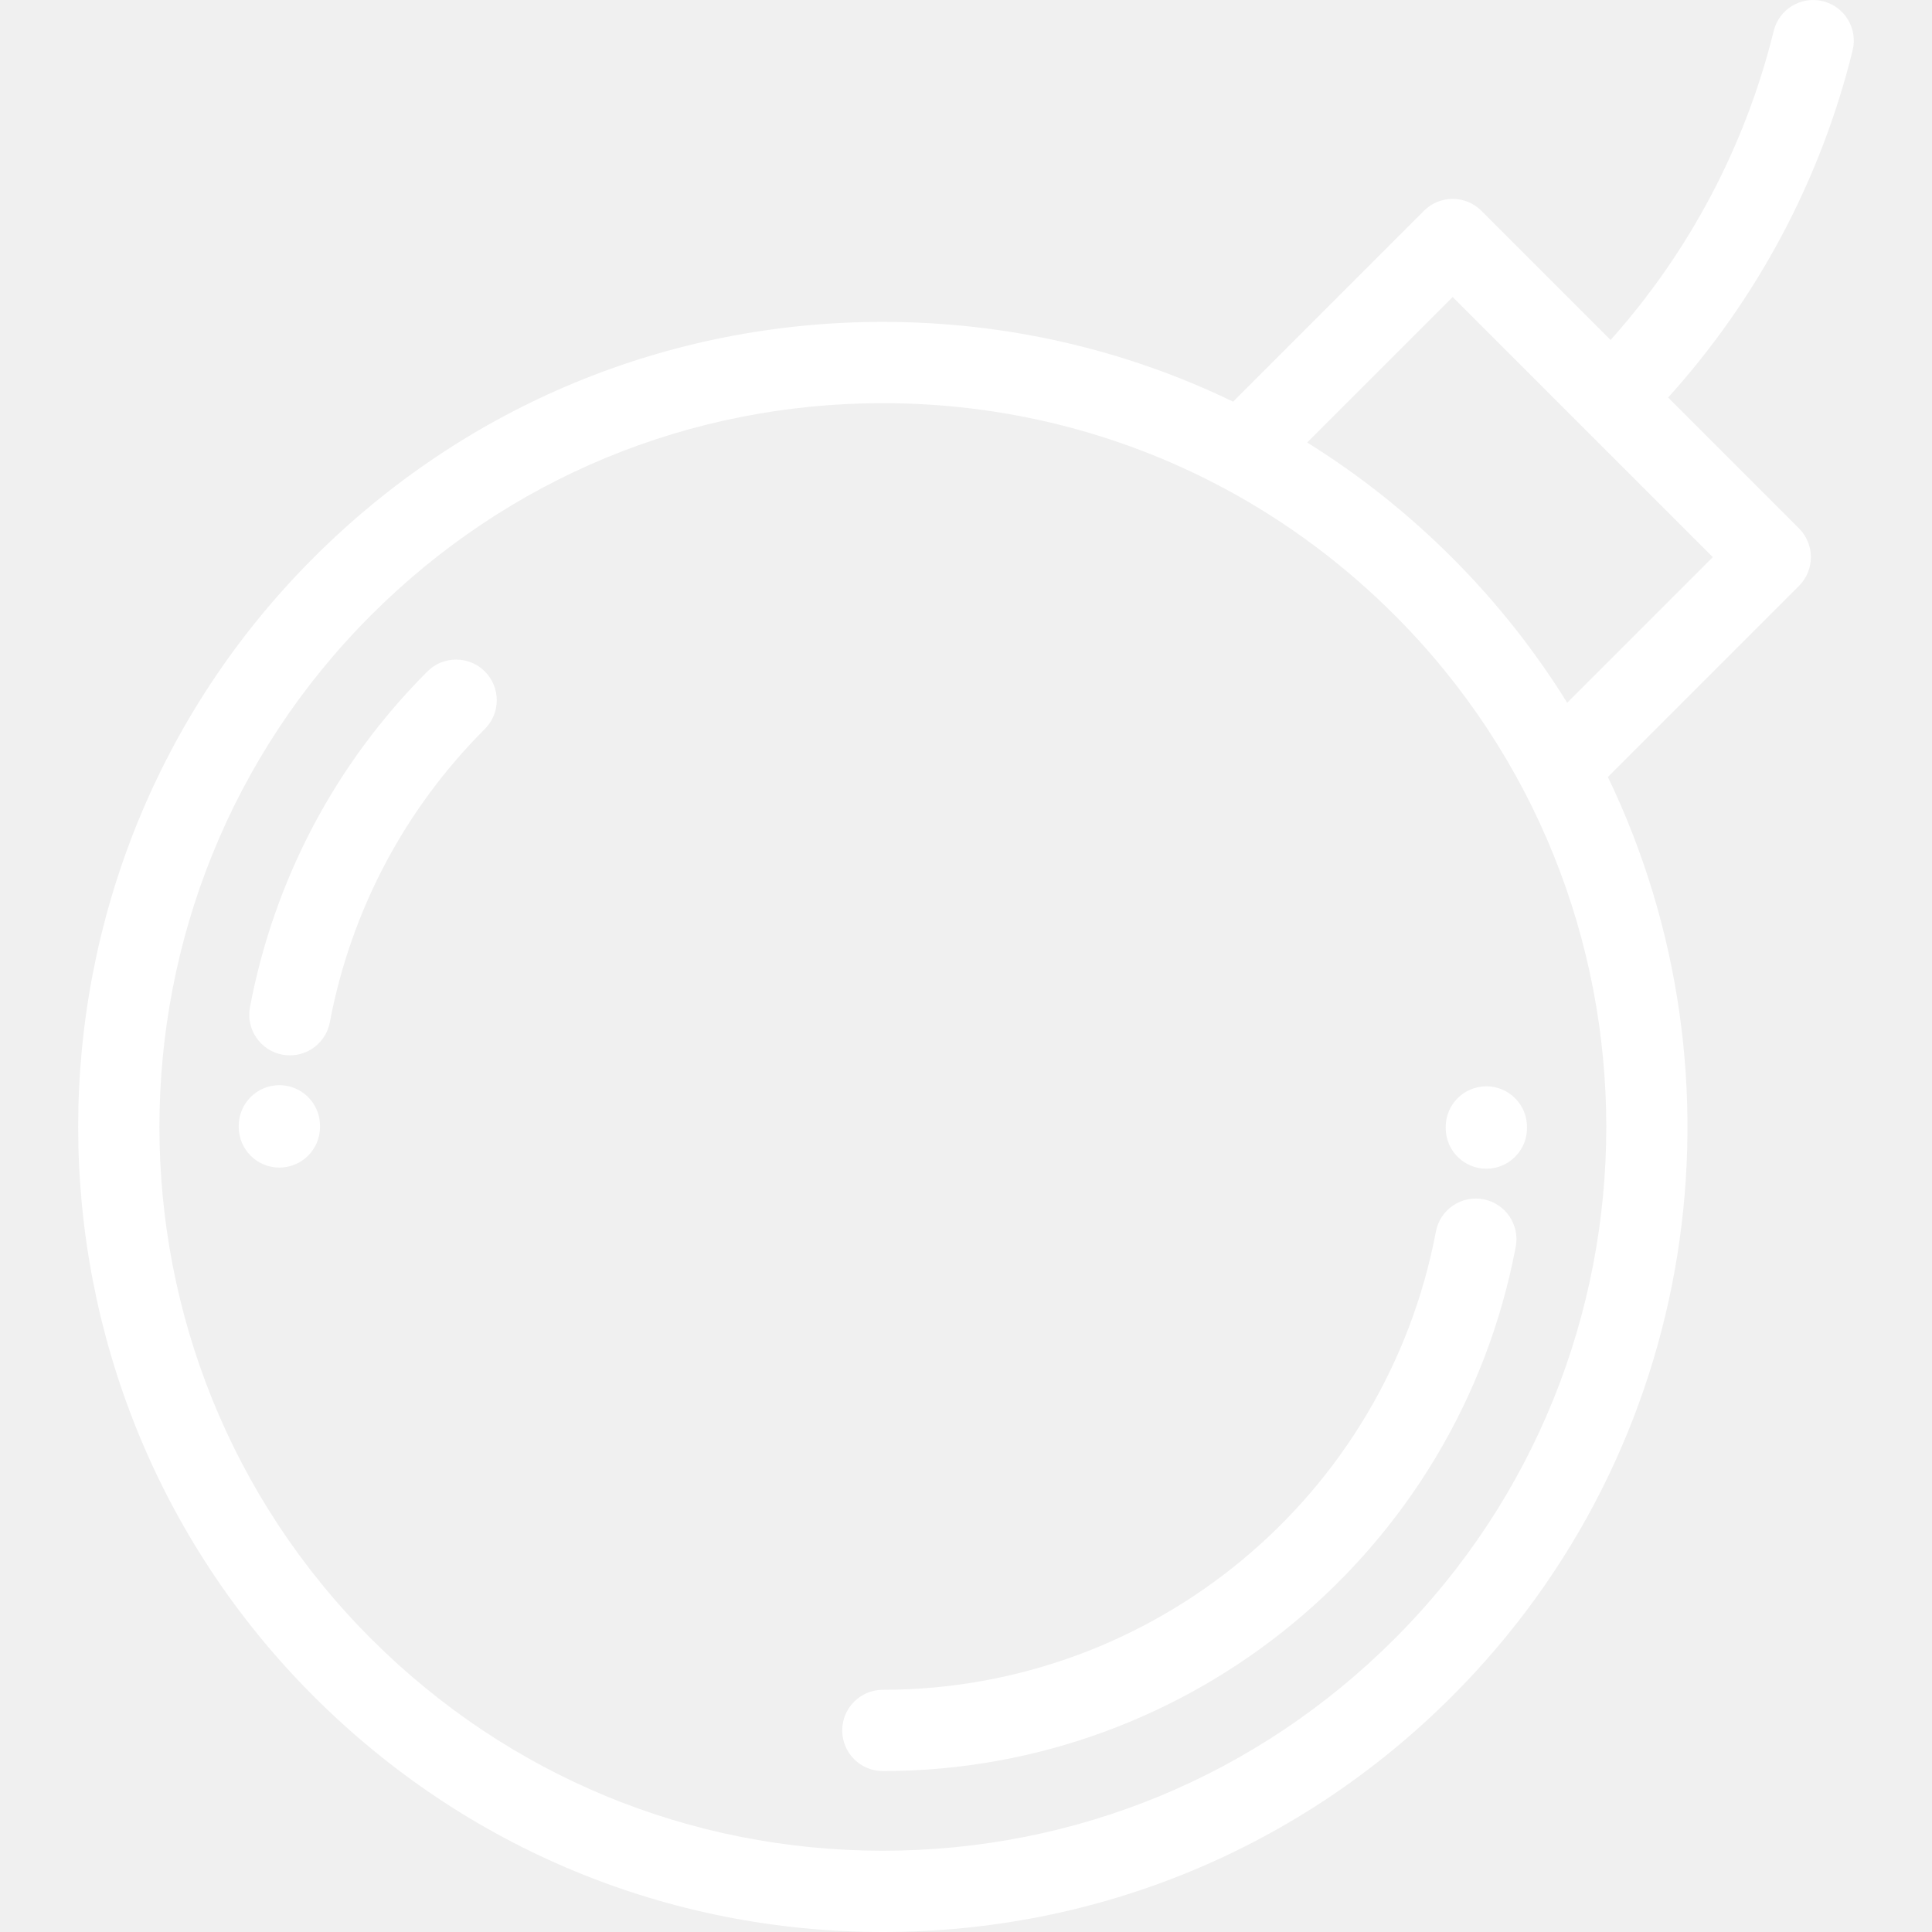
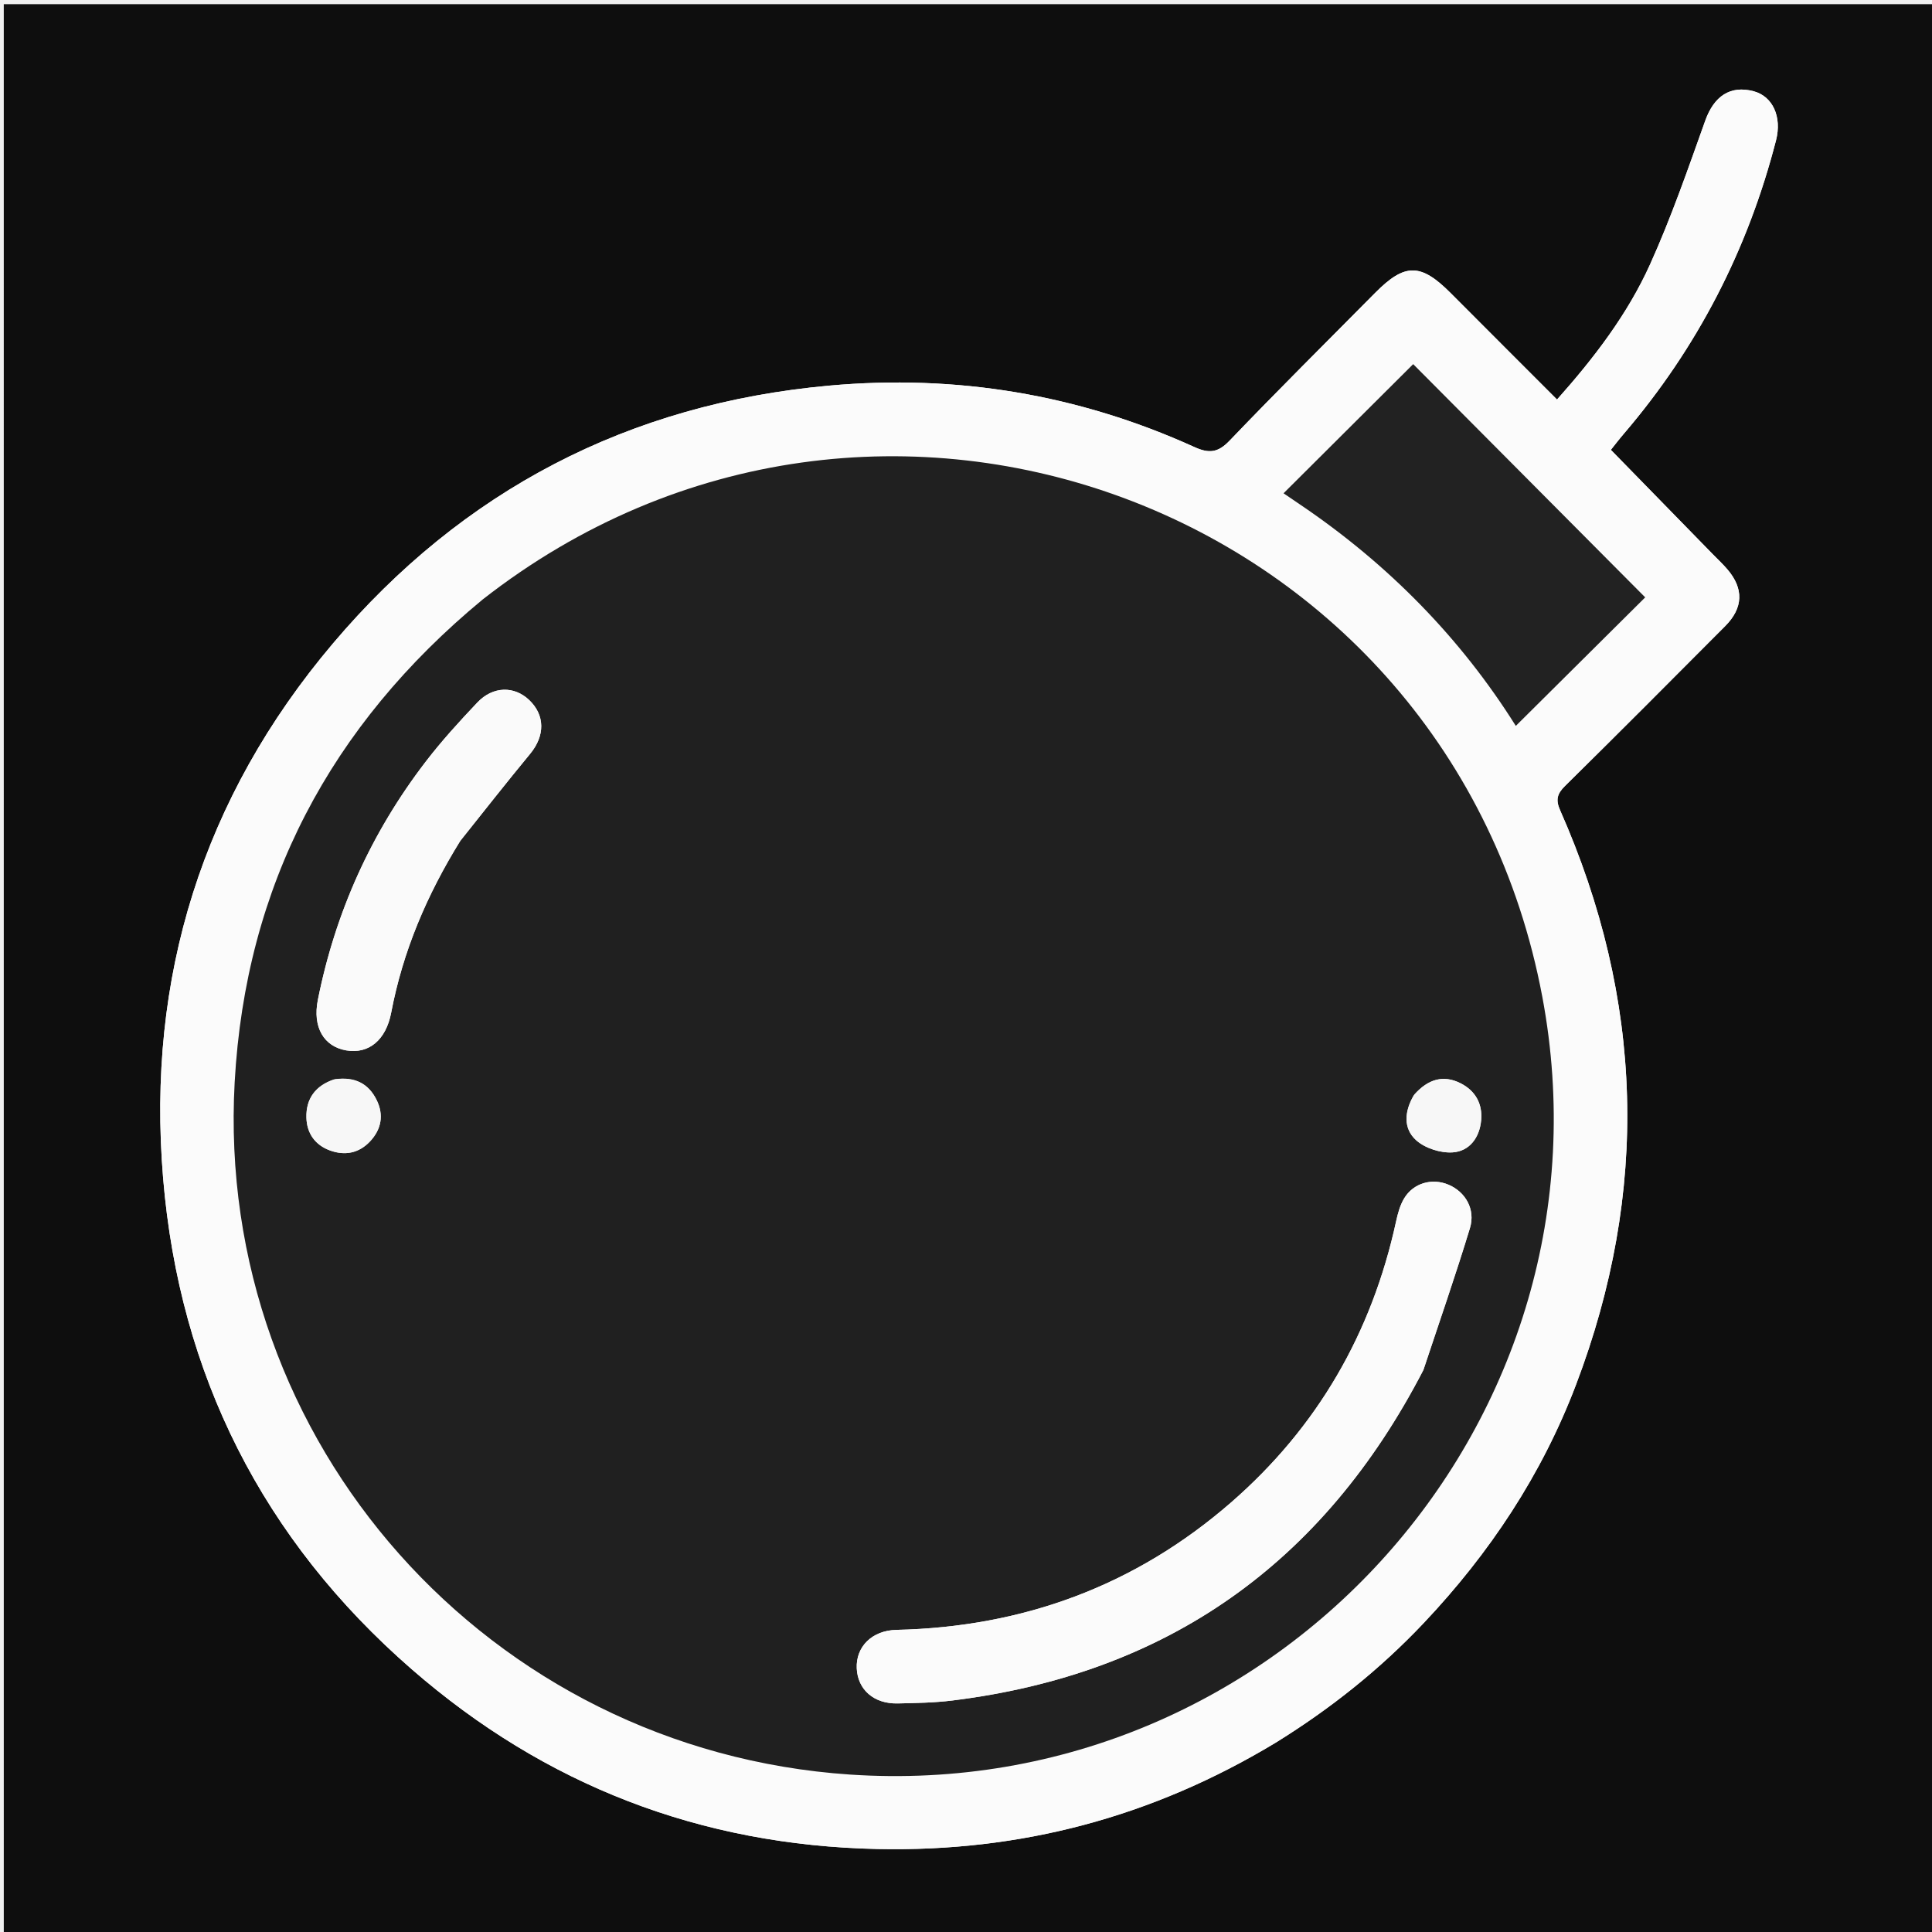
- <svg xmlns="http://www.w3.org/2000/svg" fill="#ffffff" height="64px" width="64px" version="1.1" id="Layer_1" viewBox="0 0 512.00 512.00" xml:space="preserve" stroke="#ffffff" stroke-width="0.005" transform="matrix(1, 0, 0, 1, 0, 0)">
-   <g id="SVGRepo_bgCarrier" stroke-width="0" />
-   <g id="SVGRepo_tracerCarrier" stroke-linecap="round" stroke-linejoin="round" />
-   <g id="SVGRepo_iconCarrier">
-     <g>
-       <g>
-         <g>
-           <path d="M483.085,0.316c-5.776-1.424-11.611,2.106-13.034,7.88c-7.51,30.48-22.387,58.577-43.229,81.903l-34.234-34.234 c-4.205-4.206-11.022-4.206-15.232-0.001l-50.581,50.579c-28.576-13.826-60.13-21.138-92.811-21.138 c-56.988,0-110.564,22.191-150.86,62.488c-83.182,83.183-83.182,218.535,0,301.72C123.402,489.808,176.977,512,233.965,512 c56.986,0,110.564-22.191,150.86-62.489c65.776-65.778,79.525-164.171,41.277-243.6l50.652-50.651 c2.019-2.019,3.153-4.759,3.153-7.615c0-2.855-1.134-5.595-3.153-7.614l-34.682-34.684 c23.608-26.119,40.446-57.702,48.895-91.998C492.388,7.573,488.861,1.738,483.085,0.316z M369.596,434.281 c-36.229,36.228-84.396,56.179-135.629,56.179c-51.233,0-99.401-19.951-135.629-56.179c-74.785-74.786-74.785-196.473,0-271.259 c36.229-36.228,84.396-56.179,135.629-56.179c31.649,0,62.127,7.623,89.344,21.985c0.366,0.22,0.741,0.417,1.123,0.589 c16.413,8.801,31.621,20.065,45.162,33.605C444.378,237.809,444.378,359.495,369.596,434.281z M453.908,147.646l-38.591,38.591 c-8.477-13.671-18.635-26.589-30.491-38.444c-11.752-11.753-24.643-21.954-38.412-30.526l38.559-38.556l34.464,34.464 c0,0.001,0,0.002,0.002,0.003c0,0,0.002,0.001,0.002,0.002L453.908,147.646z" />
-           <path d="M74.036,287.583c-5.946,0-10.77,4.822-10.77,10.77v0.299c0,5.947,4.824,10.77,10.77,10.77 c5.948,0,10.77-4.823,10.77-10.77v-0.299C84.806,292.405,79.985,287.583,74.036,287.583z" />
-           <path d="M393.897,309.721c5.946,0,10.77-4.822,10.77-10.77v-0.298c0-5.948-4.824-10.77-10.77-10.77 c-5.948,0-10.77,4.822-10.77,10.77v0.298C383.127,304.901,387.949,309.721,393.897,309.721z" />
-           <path d="M113.262,177.95c-24.352,24.356-40.612,55.117-47.019,88.956c-1.106,5.845,2.734,11.479,8.578,12.587 c0.677,0.127,1.351,0.19,2.015,0.19c5.074,0,9.592-3.601,10.57-8.769c5.599-29.57,19.807-56.449,41.087-77.733 c4.207-4.207,4.207-11.025,0-15.232C124.288,173.742,117.466,173.743,113.262,177.95z" />
-           <path d="M233.966,447.813c-5.946,0-10.77,4.823-10.77,10.77c0,5.948,4.824,10.77,10.77,10.77 c81.944,0,152.48-58.438,167.721-138.953c1.106-5.845-2.734-11.479-8.578-12.586c-5.844-1.101-11.479,2.734-12.586,8.579 C367.206,396.748,305.57,447.813,233.966,447.813z" />
-         </g>
-       </g>
-     </g>
-   </g>
+ <svg xmlns="http://www.w3.org/2000/svg" version="1.1" id="Layer_1" x="0px" y="0px" width="100%" viewBox="0 0 512 512" enable-background="new 0 0 512 512" xml:space="preserve">
+   <path fill="#0E0E0E" opacity="1" stroke="none" d=" M307,513   C204.692,513 102.883,513 1.075,513   C1.05,512.858 1.003,512.716 1.003,512.575   C1,342.116 1,171.658 1,1.1   C171.559,1.1 342.117,1.1 512.838,1.1   C512.838,171.667 512.838,342.333 512.838,513   C444.466,513 375.983,513 307,513  M338.26,461.699   C352.612,452.82 365.674,442.415 377.309,430.107   C394.795,411.611 408.595,390.792 417.638,367.019   C437.152,315.717 435.628,264.874 413.431,214.686   C412.236,211.982 412.636,210.367 414.733,208.3   C428.974,194.261 443.085,180.09 457.194,165.918   C461.989,161.101 462.151,156.014 457.791,150.902   C456.606,149.513 455.26,148.261 453.982,146.952   C445.037,137.79 436.089,128.629 426.896,119.215   C427.908,117.956 429.096,116.394 430.37,114.905   C449.842,92.138 463.188,66.193 470.66,37.208   C472.279,30.93 469.769,25.518 464.735,24.181   C458.491,22.523 454.215,25.523 451.901,31.998   C447.327,44.802 442.873,57.705 437.28,70.075   C431.305,83.288 422.485,94.811 412.628,105.88   C403.044,96.29 393.736,87 384.456,77.682   C376.5,69.694 372.299,69.666 364.411,77.634   C351.519,90.657 338.503,103.563 325.832,116.798   C322.741,120.026 320.365,120.214 316.498,118.459   C285.701,104.485 253.342,99.152 219.717,102.197   C166.621,107.004 122.589,129.932 88.244,170.512   C53.698,211.329 38.795,259.077 43.227,312.22   C47.566,364.248 69.65,408.034 109.135,442.391   C144.408,473.083 185.578,489.018 232.58,490.007   C270.395,490.803 305.334,481.586 338.26,461.699  z" />
+   <path fill="#FBFBFB" opacity="1" stroke="none" d=" M337.957,461.901   C305.334,481.586 270.395,490.803 232.58,490.007   C185.578,489.018 144.408,473.083 109.135,442.391   C69.65,408.034 47.566,364.248 43.227,312.22   C38.795,259.077 53.698,211.329 88.244,170.512   C122.589,129.932 166.621,107.004 219.717,102.197   C253.342,99.152 285.701,104.485 316.498,118.459   C320.365,120.214 322.741,120.026 325.832,116.798   C338.503,103.563 351.519,90.657 364.411,77.634   C372.299,69.666 376.5,69.694 384.456,77.682   C393.736,87 403.044,96.29 412.628,105.88   C422.485,94.811 431.305,83.288 437.28,70.075   C442.873,57.705 447.327,44.802 451.901,31.998   C454.215,25.523 458.491,22.523 464.735,24.181   C469.769,25.518 472.279,30.93 470.66,37.208   C463.188,66.193 449.842,92.138 430.37,114.905   C429.096,116.394 427.908,117.956 426.896,119.215   C436.089,128.629 445.037,137.79 453.982,146.952   C455.26,148.261 456.606,149.513 457.791,150.902   C462.151,156.014 461.989,161.101 457.194,165.918   C443.085,180.09 428.974,194.261 414.733,208.3   C412.636,210.367 412.236,211.982 413.431,214.686   C435.628,264.874 437.152,315.717 417.638,367.019   C408.595,390.792 394.795,411.611 377.309,430.107   C365.674,442.415 352.612,452.82 337.957,461.901  M127.632,159.093   C87.502,192.268 65.077,234.746 62.193,286.779   C56.9,382.274 129.624,463.818 225.201,470.273   C338.879,477.951 429.724,375.929 408.727,264.167   C384.33,134.306 232.355,77.147 127.632,159.093  M344.682,133.823   C367.99,149.527 387.205,169.253 401.705,192.368   C413.491,180.661 425.019,169.21 435.993,158.309   C415.544,137.754 394.845,116.948 374.507,96.504   C363.237,107.731 351.734,119.191 340.154,130.728   C341.356,131.541 342.727,132.468 344.682,133.823  z" />
+   <path fill="#202020" opacity="1" stroke="none" d=" M127.911,158.873   C232.355,77.147 384.33,134.306 408.727,264.167   C429.724,375.929 338.879,477.951 225.201,470.273   C129.624,463.818 56.9,382.274 62.193,286.779   C65.077,234.746 87.502,192.268 127.911,158.873  M377.298,362.855   C381.414,350.404 385.731,338.015 389.546,325.473   C391.066,320.475 388.352,315.877 383.917,313.98   C379.546,312.111 374.572,313.485 372.106,317.599   C371.027,319.4 370.436,321.575 369.984,323.658   C363.551,353.283 349.121,378.259 326.252,398.161   C300.869,420.25 271.133,431.183 237.554,431.937   C231.08,432.082 226.787,436.404 227.049,442.138   C227.307,447.783 231.597,451.564 237.876,451.427   C242.705,451.321 247.564,451.246 252.347,450.655   C309.252,443.621 350.668,414.357 377.298,362.855  M122.092,222.655   C128.221,215.015 134.273,207.312 140.506,199.758   C144.445,194.984 144.473,189.548 140.24,185.514   C136.275,181.738 130.636,181.804 126.495,186.175   C121.699,191.236 116.975,196.421 112.74,201.95   C98.36,220.724 88.863,241.78 84.235,264.989   C82.797,272.201 85.8,277.367 91.809,278.374   C97.713,279.364 102.281,275.65 103.667,268.369   C106.755,252.152 113.054,237.247 122.092,222.655  M88.463,286.061   C83.617,287.685 81.075,291.141 81.201,296.161   C81.304,300.313 83.49,303.452 87.491,304.897   C91.418,306.315 95.103,305.606 98.015,302.531   C101.043,299.332 101.789,295.525 99.81,291.513   C97.662,287.158 94.052,285.268 88.463,286.061  M374.611,290.345   C372.181,294.476 371.796,299.049 375.322,302.196   C377.684,304.303 381.765,305.602 384.955,305.394   C389.45,305.101 392.113,301.464 392.523,296.862   C392.912,292.499 390.976,289.058 387.087,287.088   C382.496,284.762 378.443,285.967 374.611,290.345  z" />
+   <path fill="#222222" opacity="1" stroke="none" d=" M344.39,133.609   C342.727,132.468 341.356,131.541 340.154,130.728   C351.734,119.191 363.237,107.731 374.507,96.504   C394.845,116.948 415.544,137.754 435.993,158.309   C425.019,169.21 413.491,180.661 401.705,192.368   C387.205,169.253 367.99,149.527 344.39,133.609  z" />
+   <path fill="#FBFBFB" opacity="1" stroke="none" d=" M377.153,363.202   C350.668,414.357 309.252,443.621 252.347,450.655   C247.564,451.246 242.705,451.321 237.876,451.427   C231.597,451.564 227.307,447.783 227.049,442.138   C226.787,436.404 231.08,432.082 237.554,431.937   C271.133,431.183 300.869,420.25 326.252,398.161   C349.121,378.259 363.551,353.283 369.984,323.658   C370.436,321.575 371.027,319.4 372.106,317.599   C374.572,313.485 379.546,312.111 383.917,313.98   C388.352,315.877 391.066,320.475 389.546,325.473   C385.731,338.015 381.414,350.404 377.153,363.202  z" />
+   <path fill="#FAFAFA" opacity="1" stroke="none" d=" M121.905,222.964   C113.054,237.247 106.755,252.152 103.667,268.369   C102.281,275.65 97.713,279.364 91.809,278.374   C85.8,277.367 82.797,272.201 84.235,264.989   C88.863,241.78 98.36,220.724 112.74,201.95   C116.975,196.421 121.699,191.236 126.495,186.175   C130.636,181.804 136.275,181.738 140.24,185.514   C144.473,189.548 144.445,194.984 140.506,199.758   C134.273,207.312 128.221,215.015 121.905,222.964  z" />
+   <path fill="#F7F7F7" opacity="1" stroke="none" d=" M88.823,286   C94.052,285.268 97.662,287.158 99.81,291.513   C101.789,295.525 101.043,299.332 98.015,302.531   C95.103,305.606 91.418,306.315 87.491,304.897   C83.49,303.452 81.304,300.313 81.201,296.161   C81.075,291.141 83.617,287.685 88.823,286  z" />
+   <path fill="#F7F7F7" opacity="1" stroke="none" d=" M374.833,290.026   C378.443,285.967 382.496,284.762 387.087,287.088   C390.976,289.058 392.912,292.499 392.523,296.862   C392.113,301.464 389.45,305.101 384.955,305.394   C381.765,305.602 377.684,304.303 375.322,302.196   C371.796,299.049 372.181,294.476 374.833,290.026  z" />
</svg>
